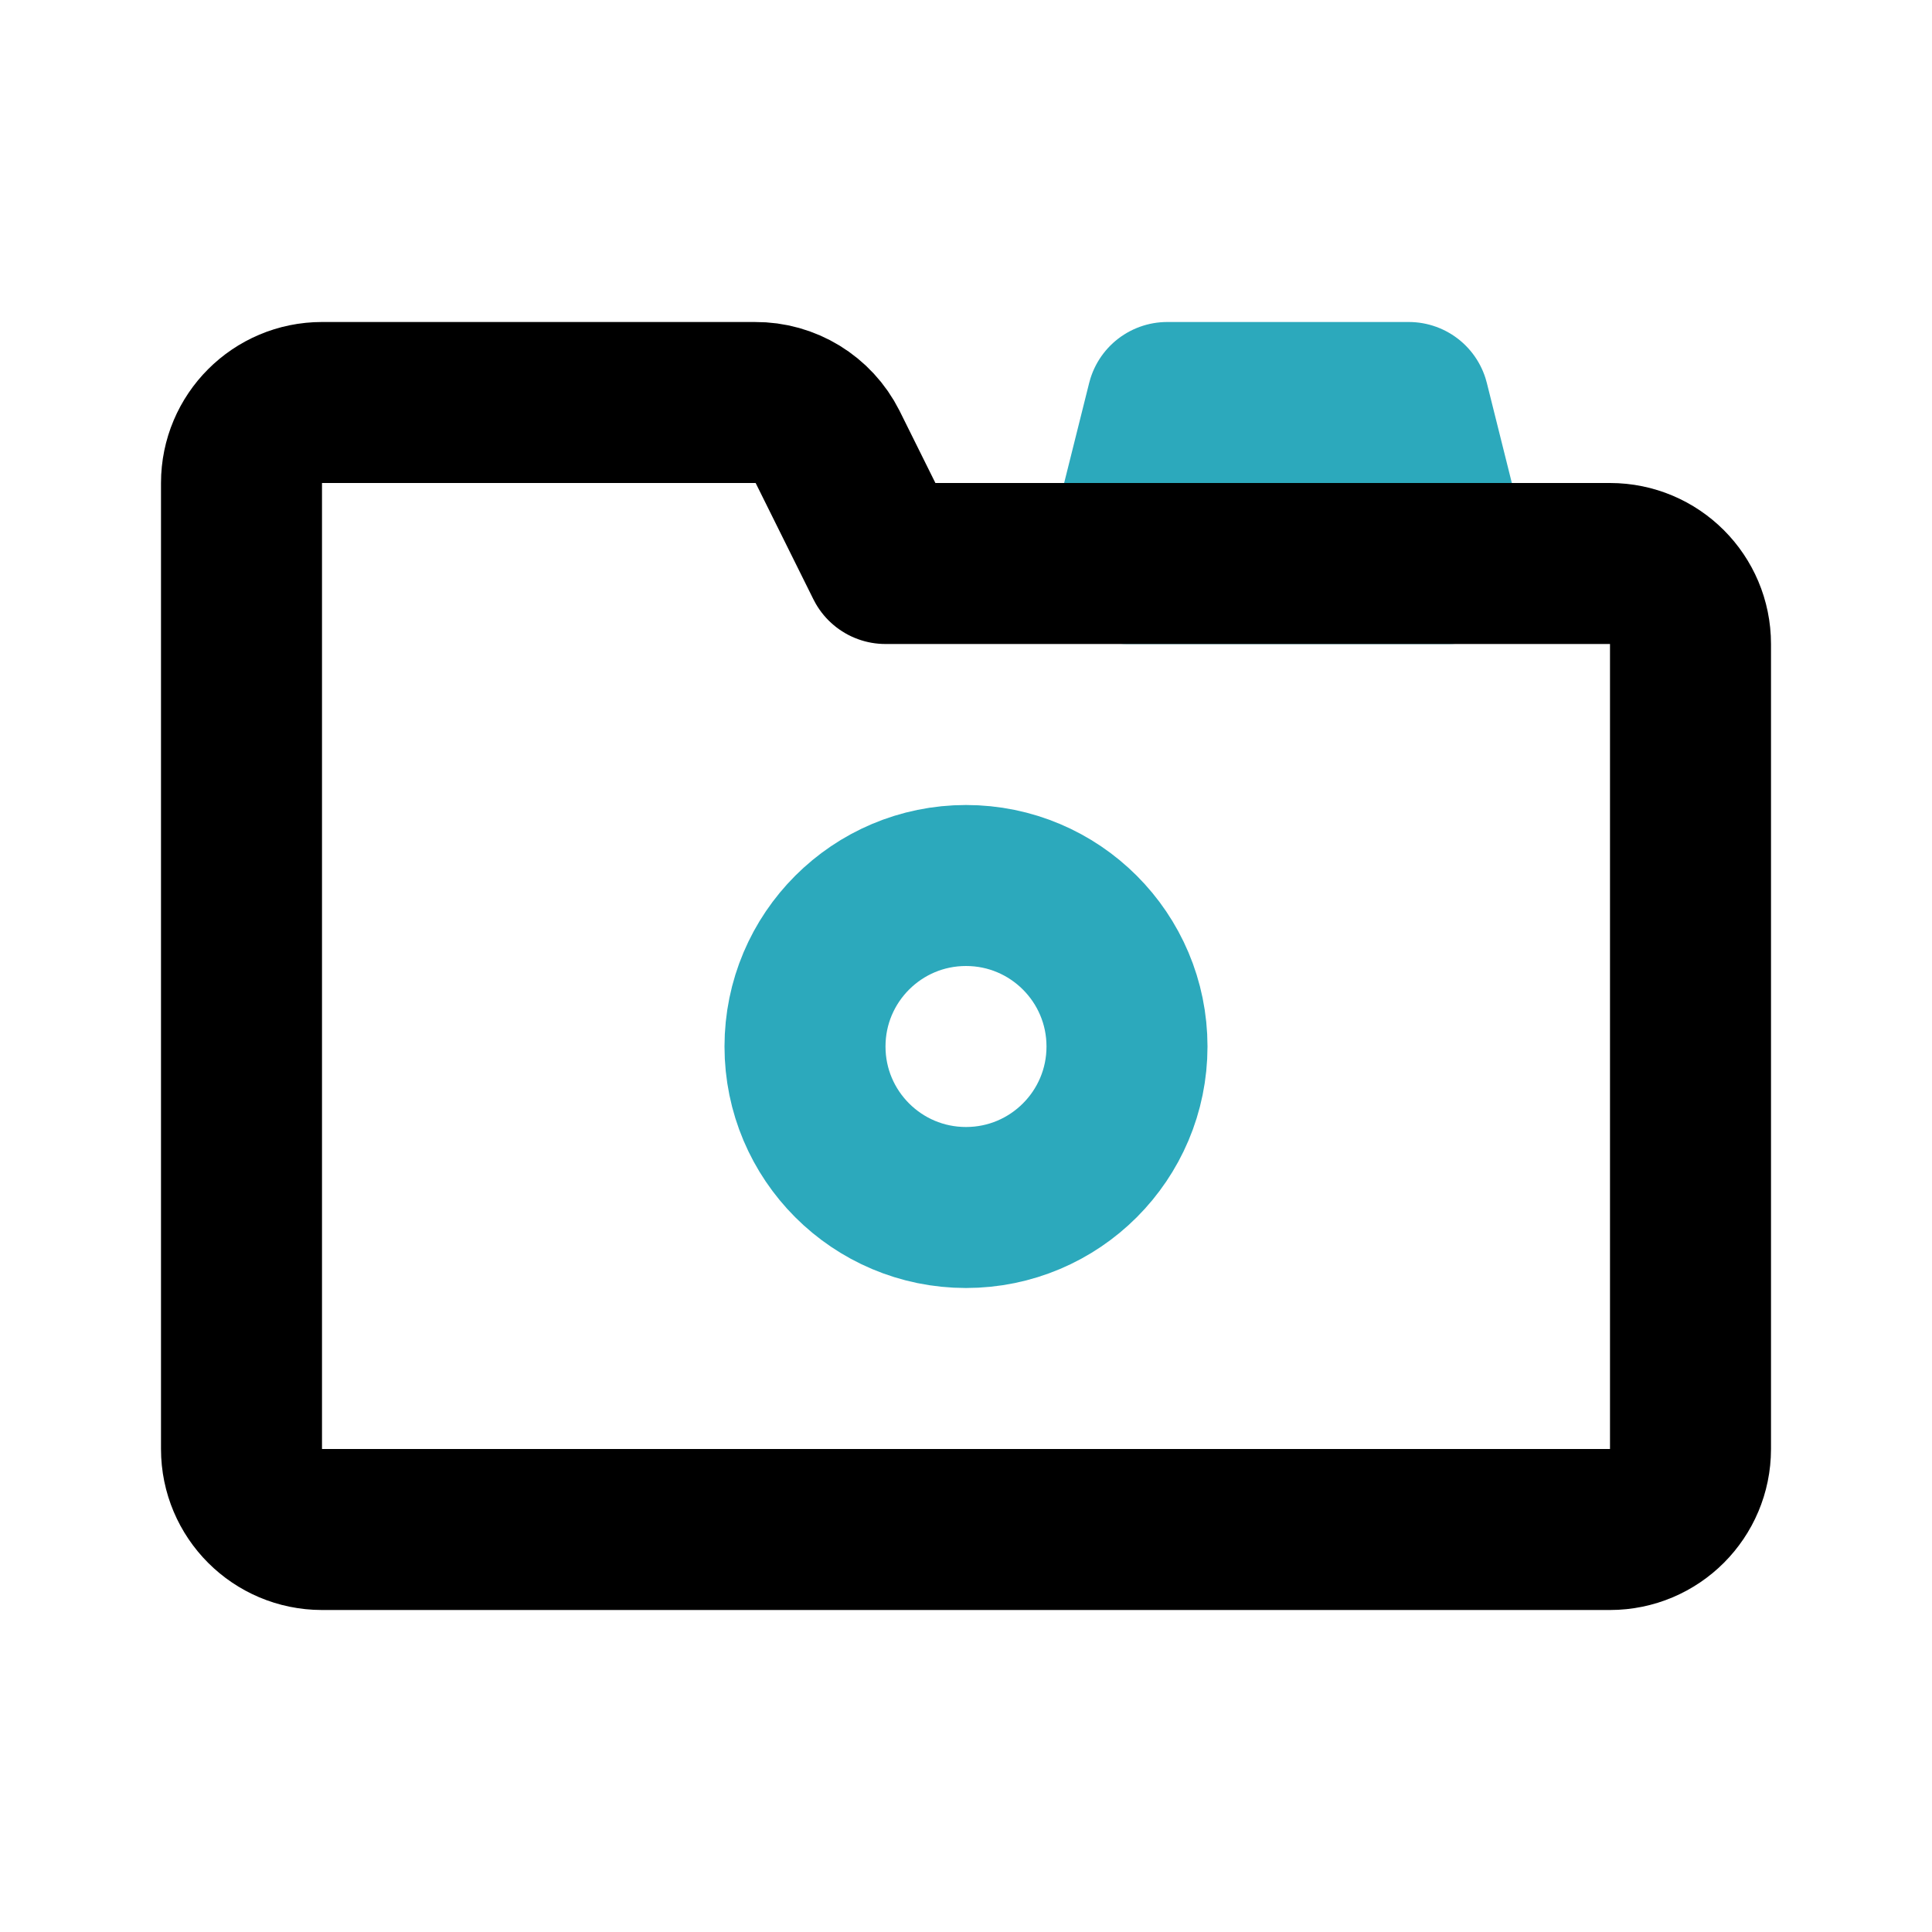
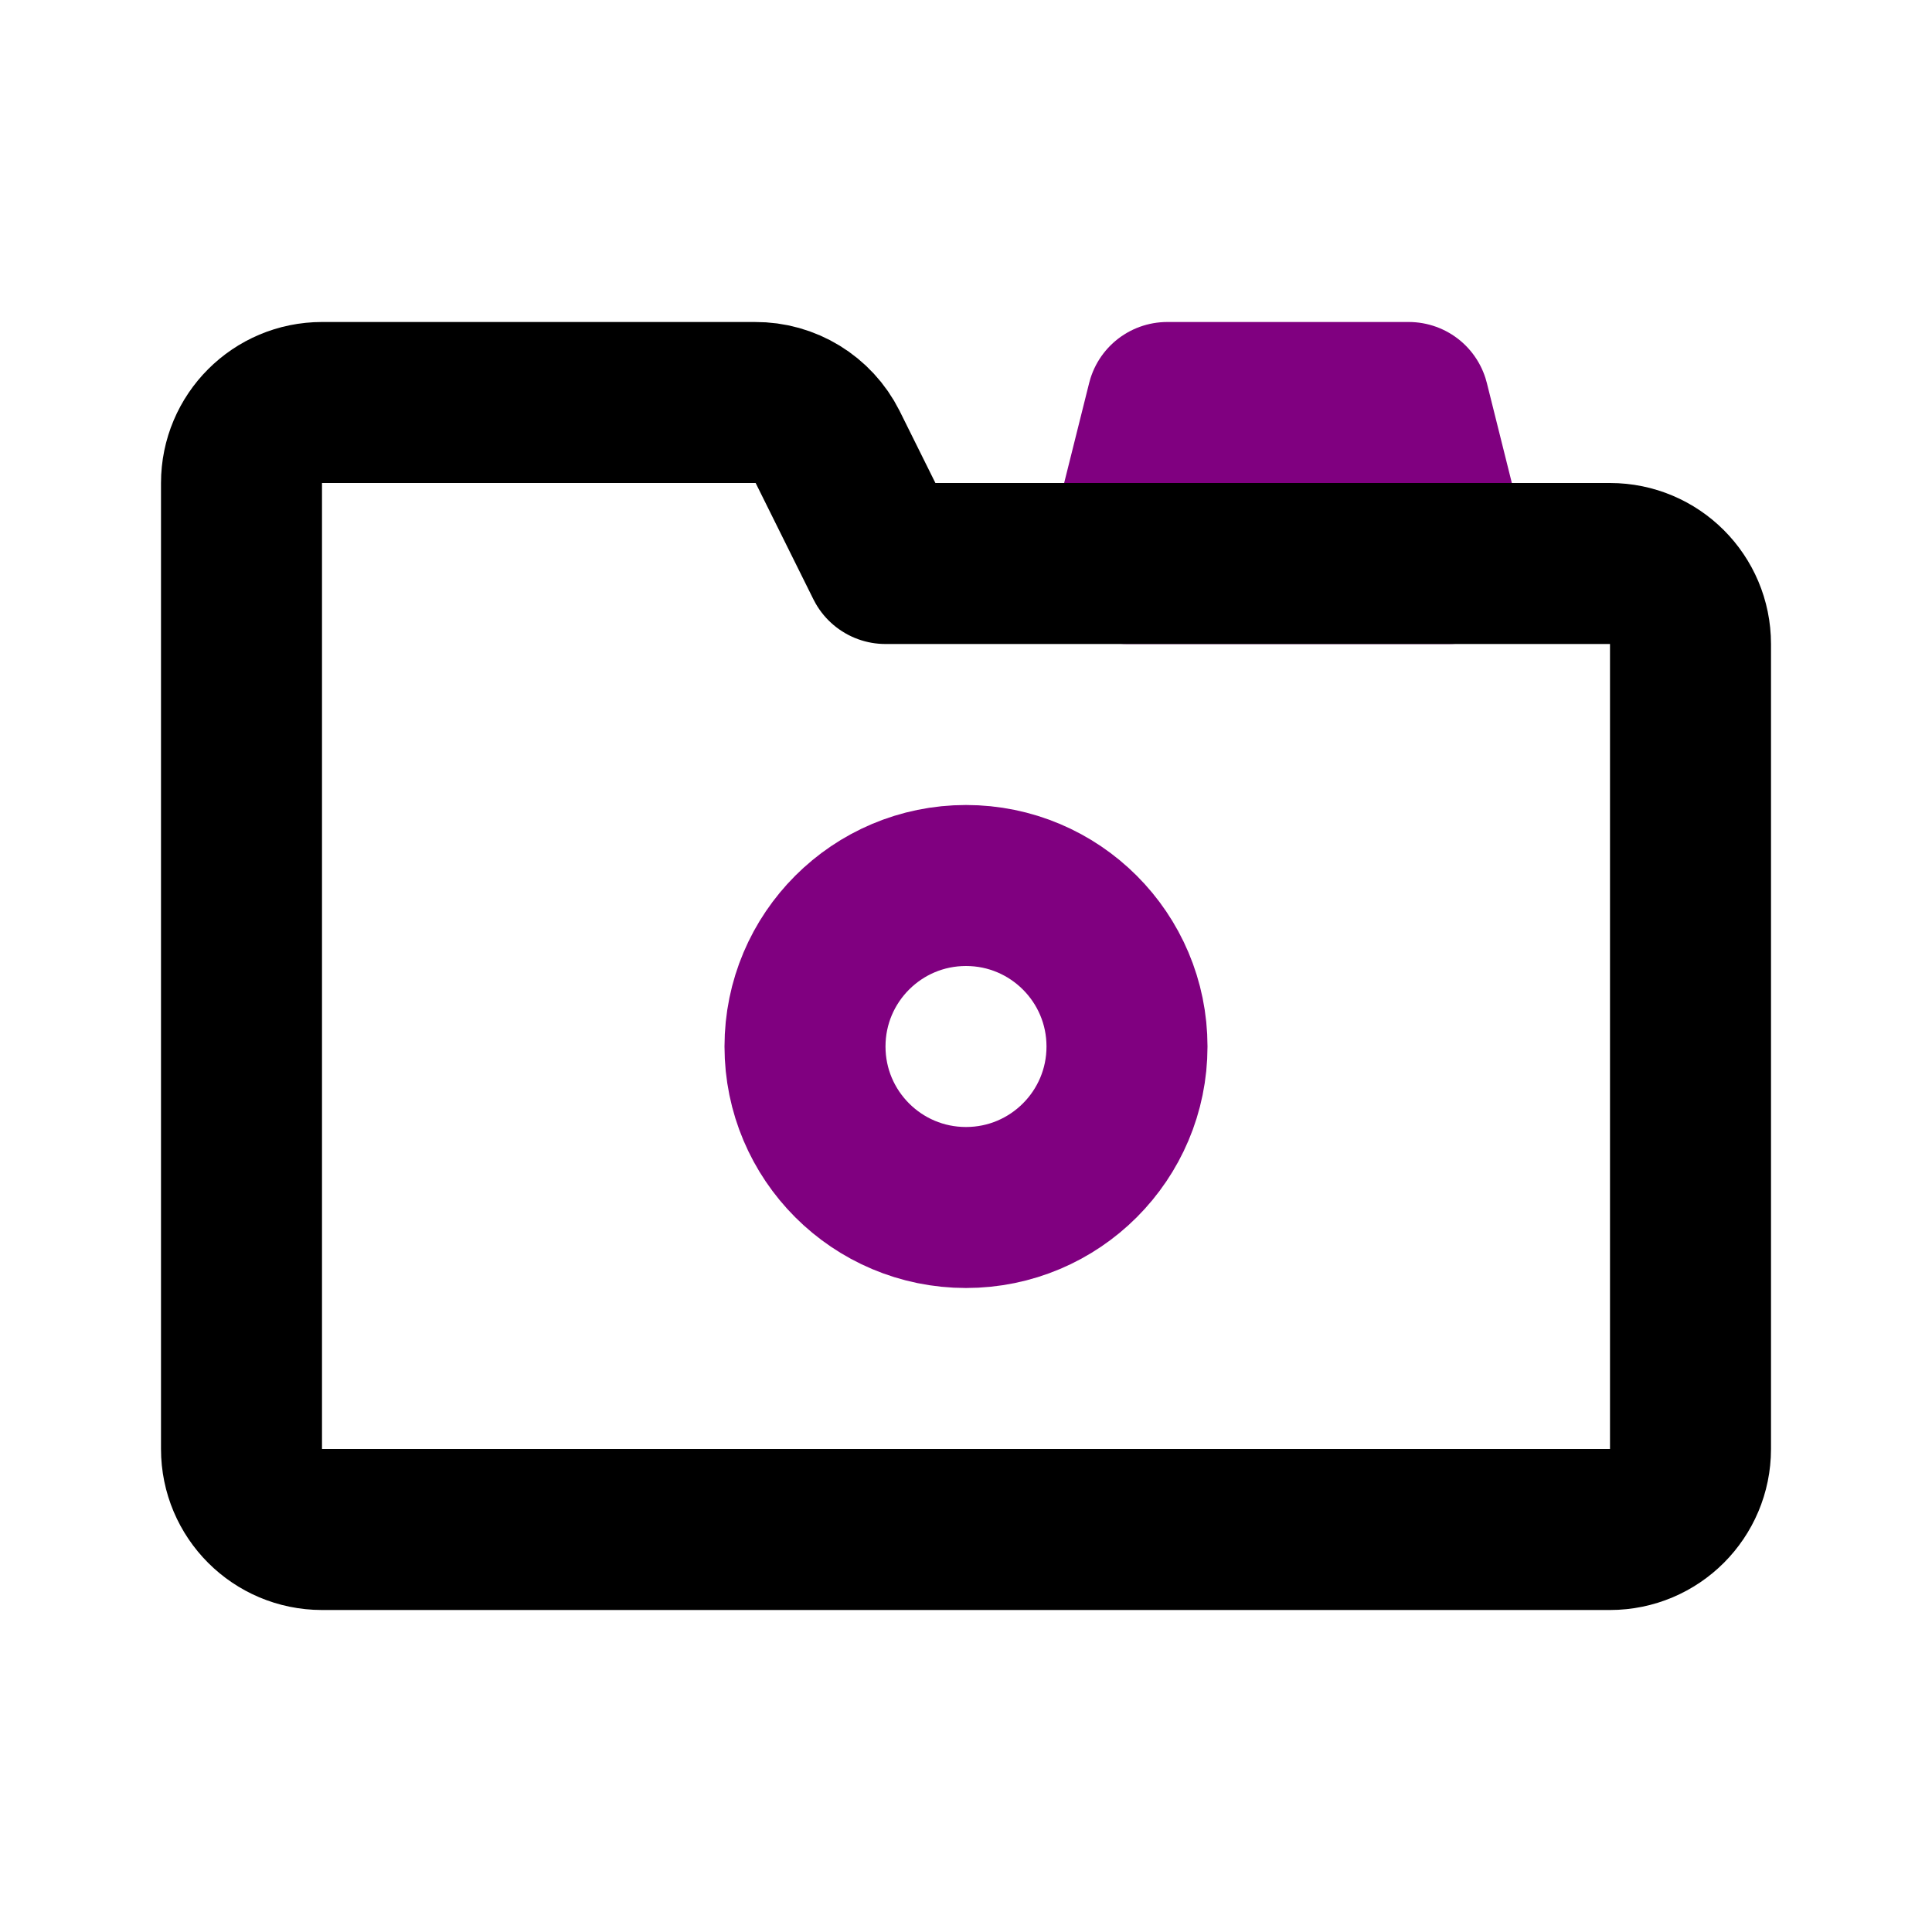
<svg xmlns="http://www.w3.org/2000/svg" fill="#000000" width="800px" height="800px" viewBox="0 0 24 24" id="camera" data-name="Line Color" class="icon line-color">
-   <path id="secondary" d="M18,7H14l.5-2h3Zm-6,4a2,2,0,1,0,2,2A2,2,0,0,0,12,11Z" style="fill: none; stroke: rgb(44, 169, 188); stroke-linecap: round; stroke-linejoin: round; stroke-width: 2;" />
+   <path id="secondary" d="M18,7H14l.5-2h3Zm-6,4a2,2,0,1,0,2,2A2,2,0,0,0,12,11Z" style="fill: none; stroke: rgb(128, 0, 128); stroke-linecap: round; stroke-linejoin: round; stroke-width: 2;" />
  <path id="primary" d="M11,7l-.72-1.45A1,1,0,0,0,9.38,5H4A1,1,0,0,0,3,6V18a1,1,0,0,0,1,1H20a1,1,0,0,0,1-1V8a1,1,0,0,0-1-1Z" style="fill: none; stroke: rgb(0, 0, 0); stroke-linecap: round; stroke-linejoin: round; stroke-width: 2;" />
</svg>
